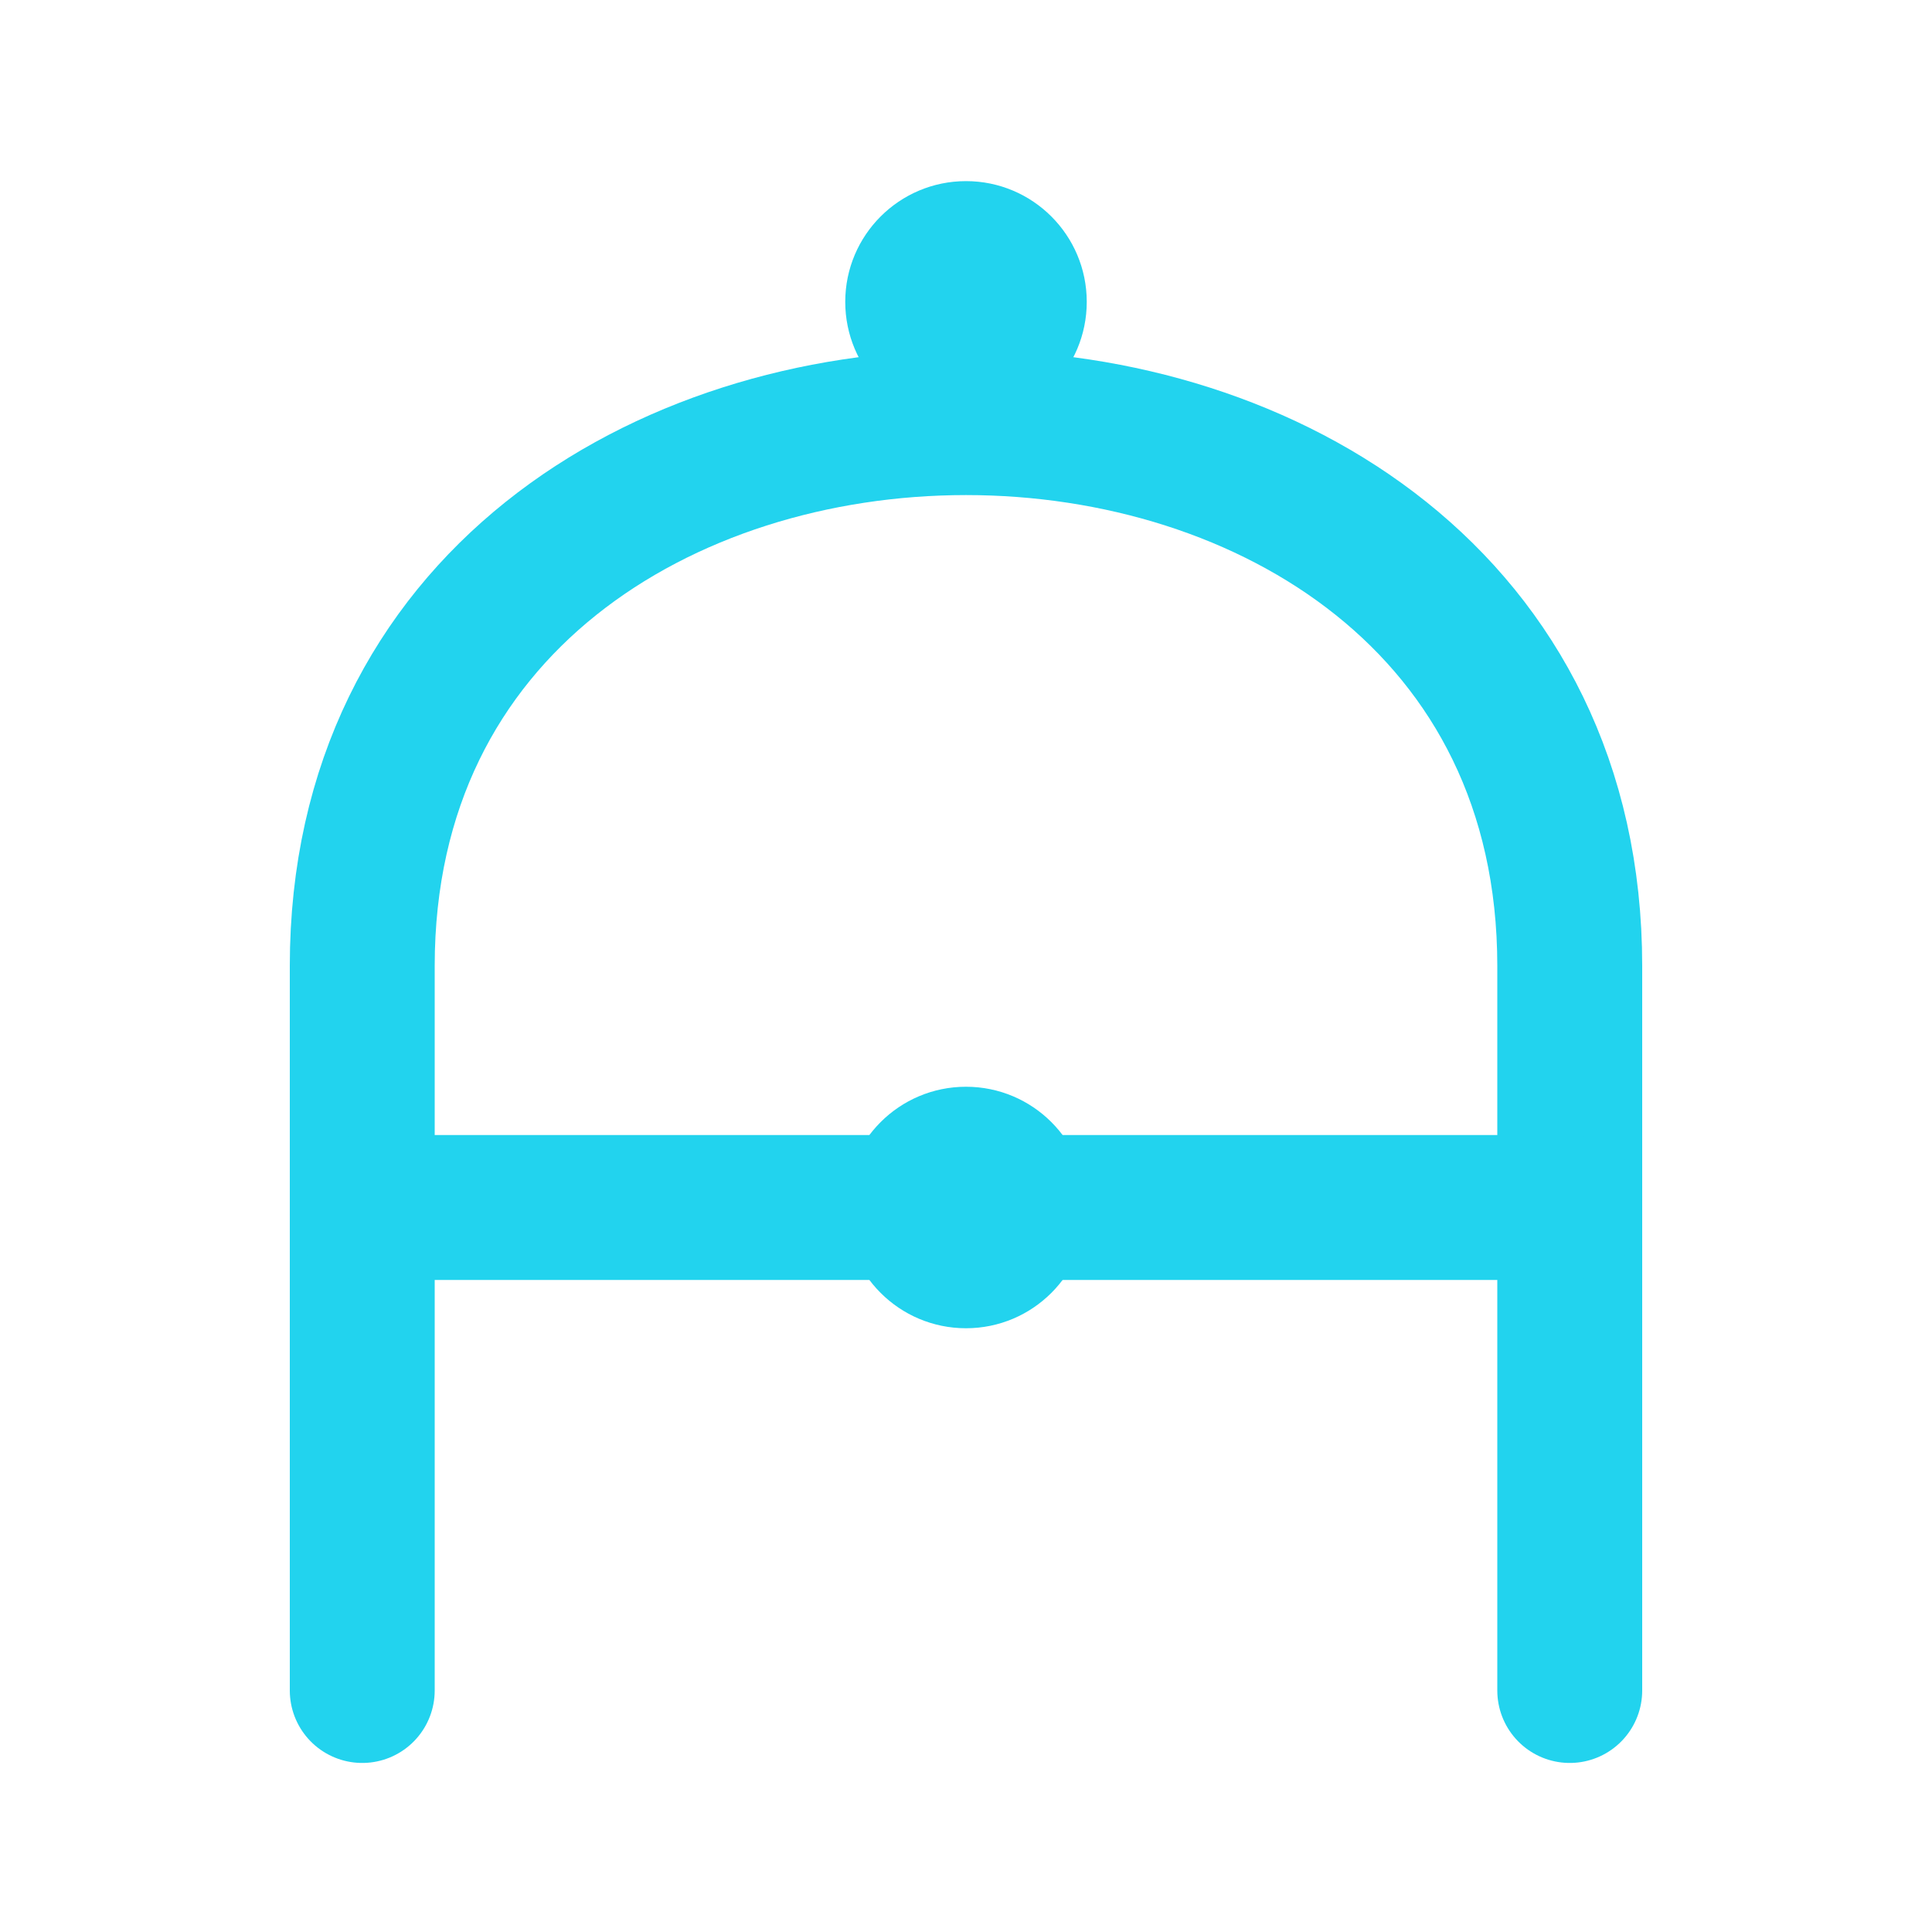
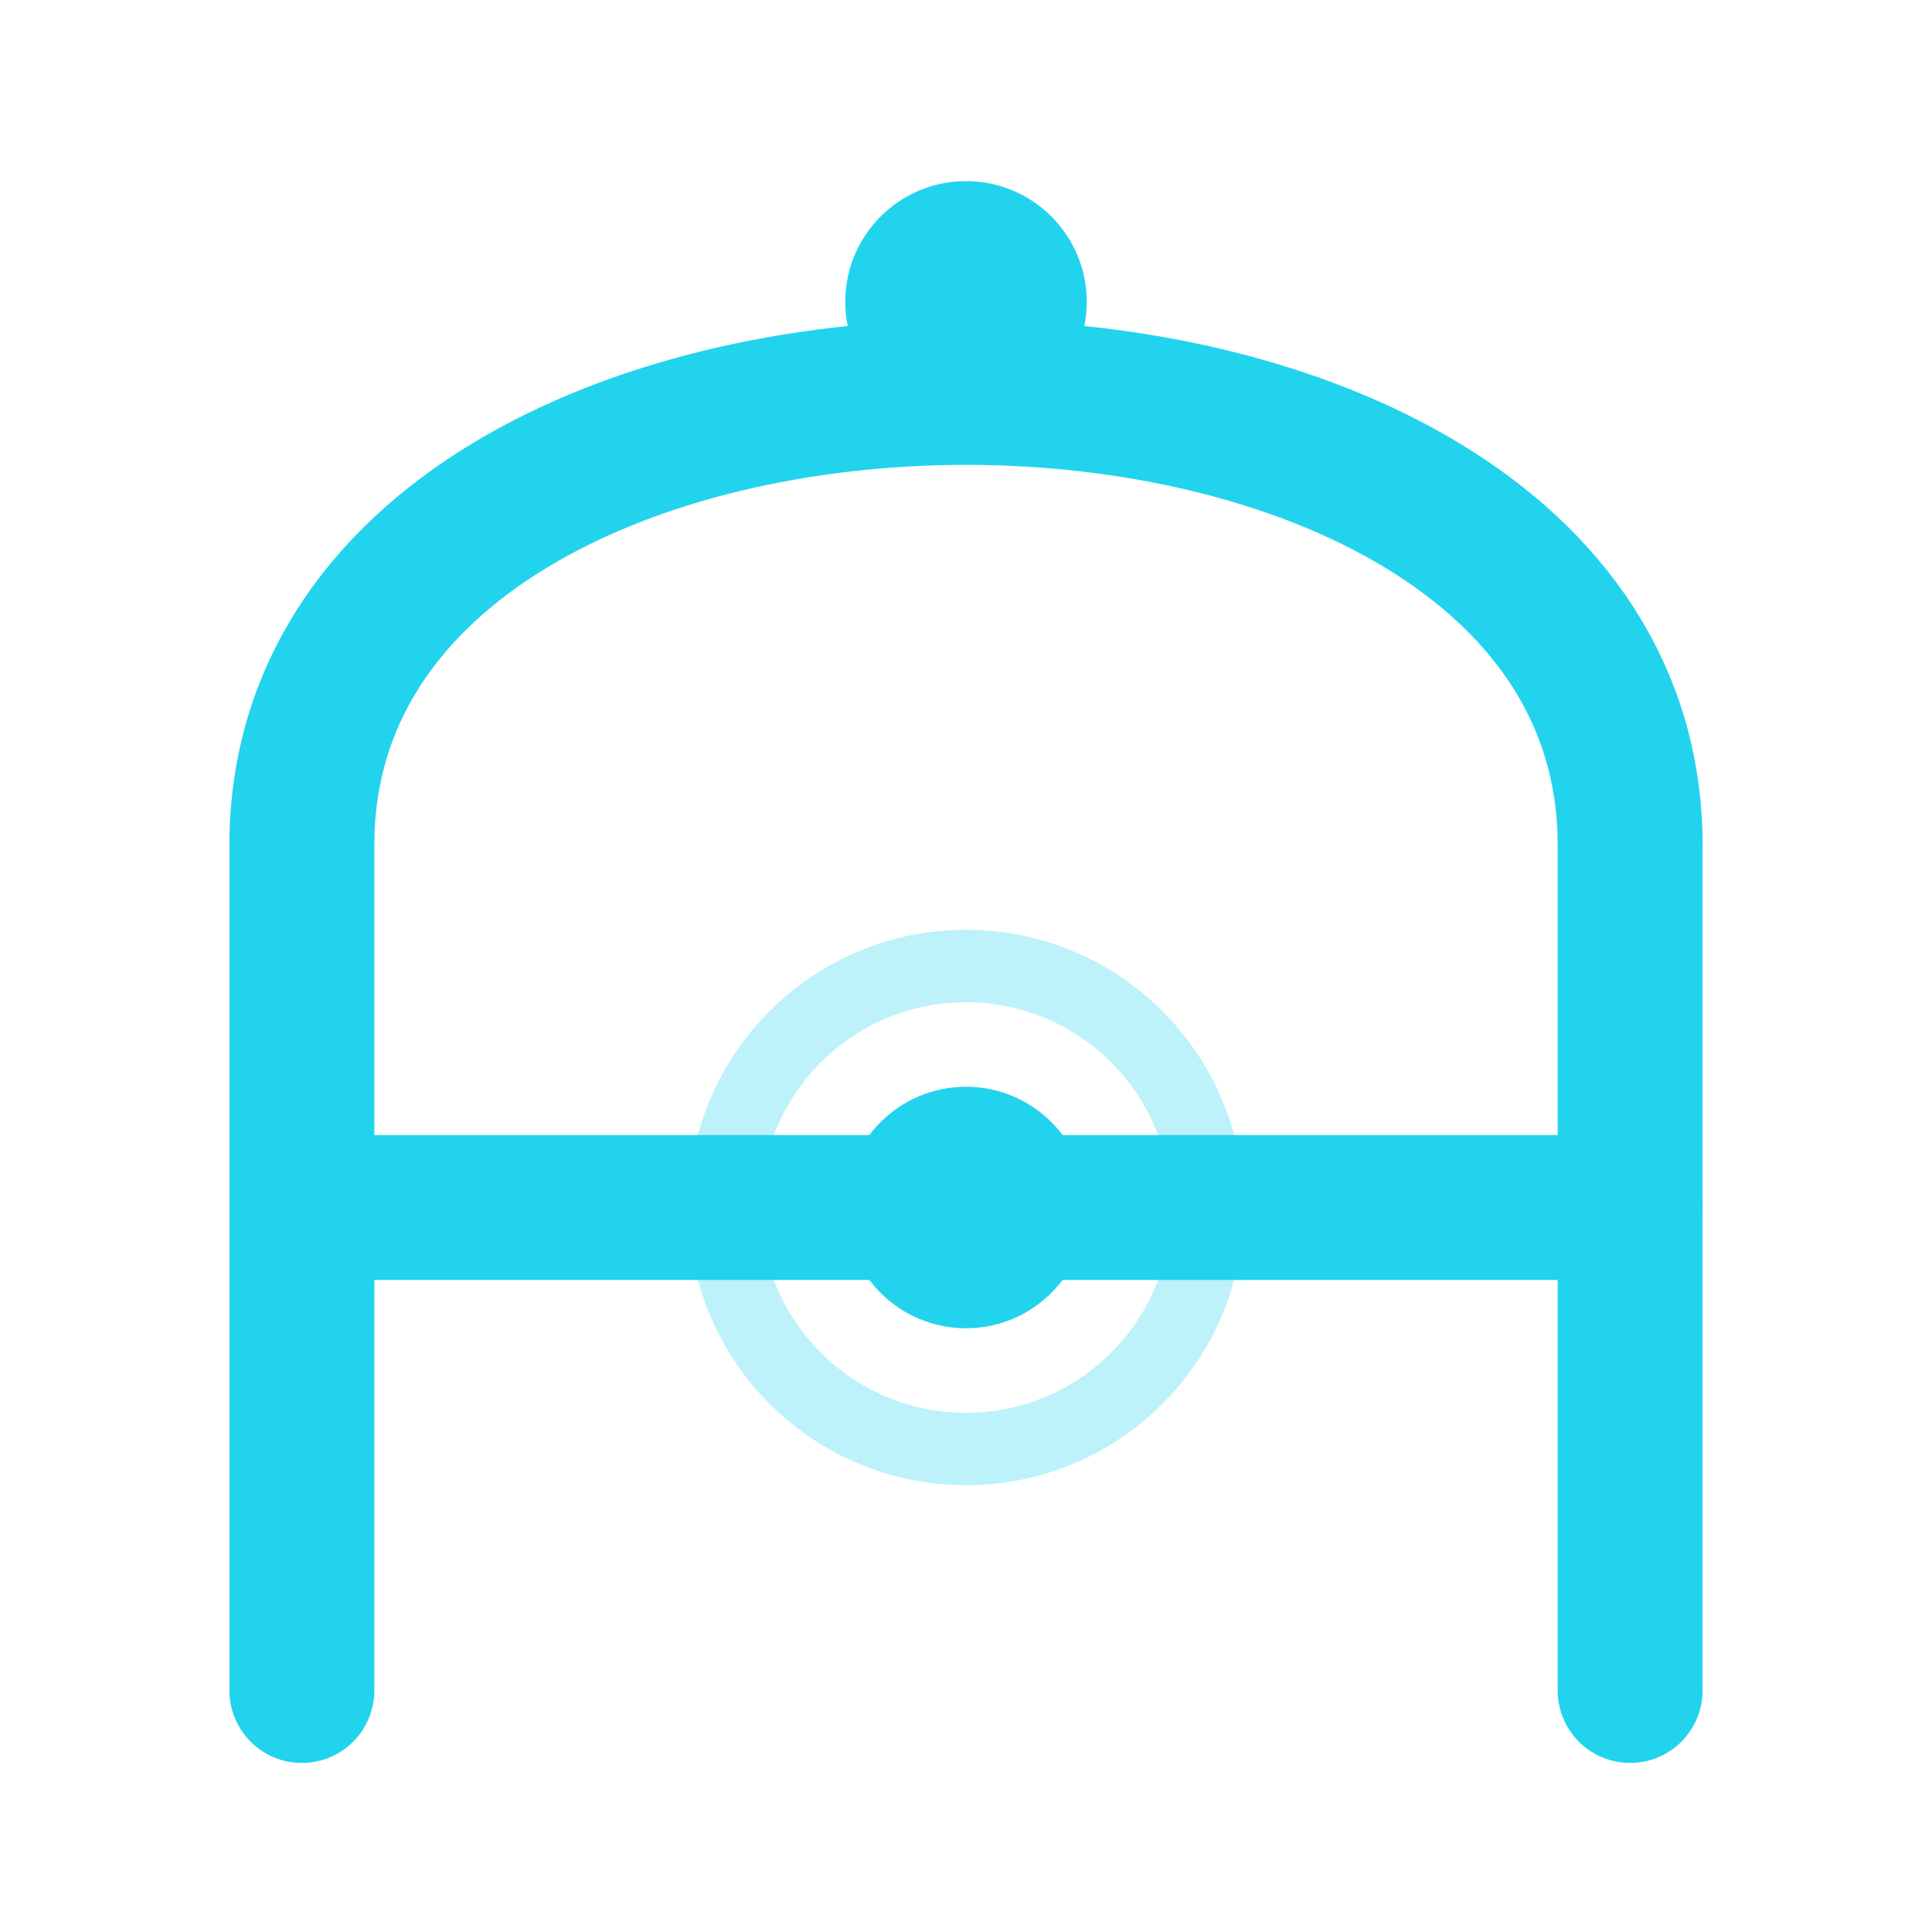
<svg xmlns="http://www.w3.org/2000/svg" viewBox="0 0 16 16" fill="none">
-   <path d="M3 14 L3 8 C3 2 13 2 13 8 L13 14" stroke="#22d3ee" stroke-width="1.2" stroke-linejoin="round" stroke-linecap="round" />
-   <path d="M3 10 L13 10" stroke="#22d3ee" stroke-width="1.2" stroke-linecap="round" />
+   <path d="M2.5 14 L2.5 7 C2.5 2 13.5 2 13.5 7 L13.5 14" stroke="#22d3ee" stroke-width="1.2" stroke-linejoin="round" stroke-linecap="round" />
+   <path d="M2.5 10 L13.5 10" stroke="#22d3ee" stroke-width="1.2" stroke-linecap="round" />
+   <circle cx="8" cy="2.5" r="1" fill="#22d3ee" />
+   <circle cx="8" cy="10" r="2" fill="none" stroke="#22d3ee" stroke-width="0.6" opacity="0.3" />
  <circle cx="8" cy="10" r="1" fill="#22d3ee" />
-   <circle cx="8" cy="2.5" r="1" fill="#22d3ee" />
</svg>
